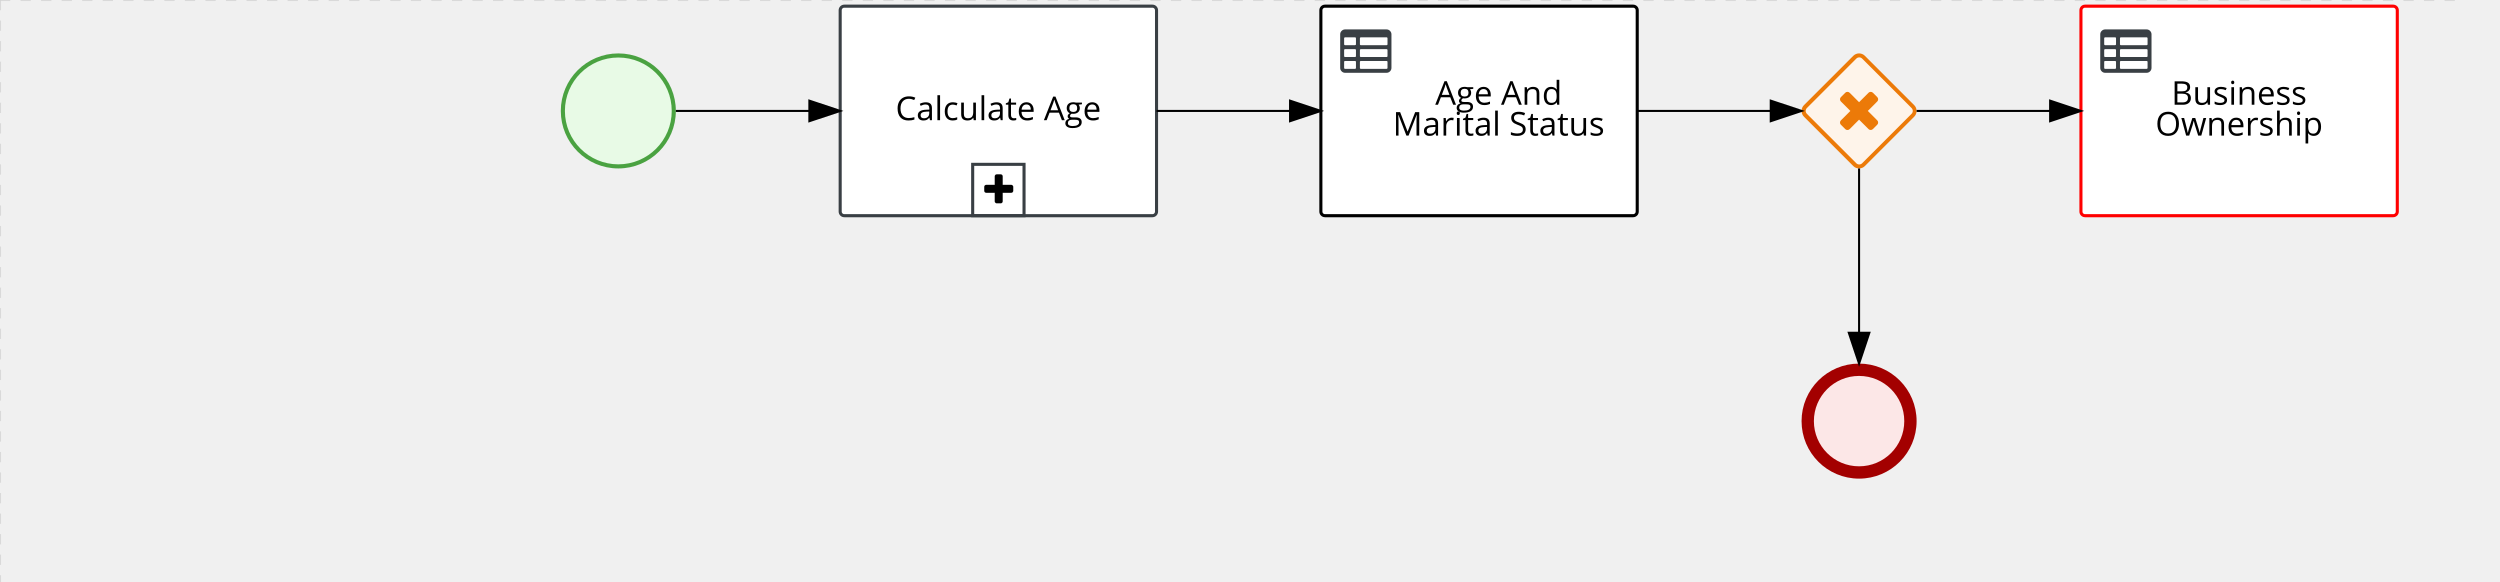
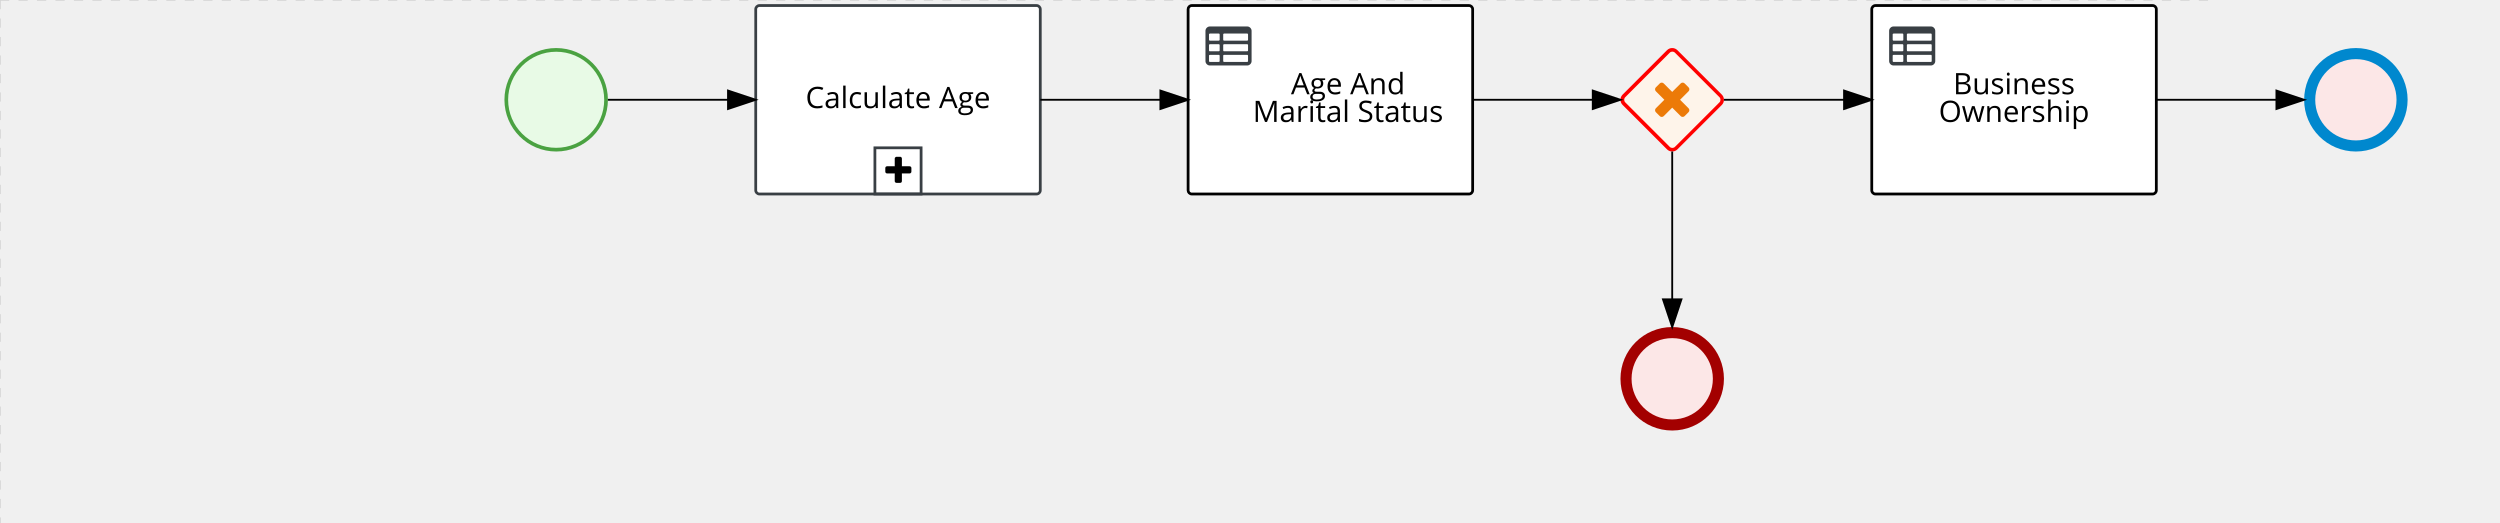
- <svg xmlns="http://www.w3.org/2000/svg" version="1.1" width="1217" height="283" viewBox="0 0 1217 283">
+ <svg xmlns="http://www.w3.org/2000/svg" version="1.1" width="1353" height="283" viewBox="0 0 1353 283">
  <defs />
  <g transform="matrix(1,0,0,1,0,0)">
    <g>
      <g>
        <g>
          <path fill="none" stroke="#d3d3d3" paint-order="fill stroke markers" d=" M 0 0 L 1200 0" stroke-miterlimit="10" stroke-opacity="0.8" stroke-dasharray="5" />
        </g>
        <g>
          <path fill="none" stroke="#d3d3d3" paint-order="fill stroke markers" d=" M 0 0 L 0 800" stroke-miterlimit="10" stroke-opacity="0.8" stroke-dasharray="5" />
        </g>
      </g>
-       <g id="_A0963114-138A-4C79-B39A-CBD4D86B2CEE" bpmn2nodeid="_A0963114-138A-4C79-B39A-CBD4D86B2CEE" transform="matrix(1,0,0,1,877,26)">
-         <g>
-           <path fill="none" stroke="none" />
-         </g>
-         <g transform="matrix(0.125,0,0,0.125,0,0)">
-           <g transform="matrix(1,0,0,1,0,0)">
-             <path fill="#fef4ea" stroke="none" id="_A0963114-138A-4C79-B39A-CBD4D86B2CEE?shapeType=BACKGROUND" paint-order="stroke fill markers" d=" M 0 0 M 224.4 4.3 C 216.4 4.3 208.4 7.3 202.3 13.4 L 13.5 202.2 C 1.3 214.4 1.3 234.2 13.5 246.4 L 202.2 435.1 C 208.3 441.2 216.4 444.2 224.3 444.2 C 232.2 444.2 240.3 441.2 246.4 435.1 L 435.1 246.4 C 447.3 234.2 447.3 214.4 435.1 202.2 L 246.5 13.4 C 240.4 7.3 232.4 4.3 224.4 4.3 L 224.4 4.3 Z" />
-           </g>
-           <g>
-             <g transform="matrix(1,0,0,1,0,0)">
-               <g transform="matrix(1,0,0,1,0,0)">
-                 <path fill="rgb(236,122,8)" stroke="none" id="_A0963114-138A-4C79-B39A-CBD4D86B2CEE?shapeType=BORDER&amp;renderType=FILL" paint-order="stroke fill markers" d=" M 0 0 M 20.8 212.7 L 213.3 20.2 C 219.6 13.9 229.7 13.9 235.9 20.2 L 428.4 212.7 C 434.7 219 434.7 229.1 428.4 235.3 L 235.9 427.8 C 229.6 434.1 219.5 434.1 213.3 427.8 L 20.8 235.3 C 14.5 229.1 14.5 218.9 20.8 212.7 L 20.8 212.7 Z M 0 0 M 0 224 C 0 232.1 3.1 240.3 9.3 246.5 L 201.5 438.7 C 213.9 451.1 234.1 451.1 246.5 438.7 L 438.7 246.5 C 444.9 240.3 448 232.1 448 224 C 448 215.9 444.9 207.7 438.7 201.5 L 246.5 9.3 C 234.1 -3.1 213.9 -3.1 201.5 9.3 L 9.3 201.5 C 3.1 207.7 0 215.9 0 224 L 0 224 Z" />
-               </g>
-             </g>
-           </g>
-           <g>
-             <g transform="matrix(1,0,0,1,0,0)">
-               <g transform="matrix(1,0,0,1,0,0)">
-                 <path fill="#ec7a08" stroke="none" id="_A0963114-138A-4C79-B39A-CBD4D86B2CEEundefined" paint-order="stroke fill markers" d=" M 0 0 M 298.2 269.2 C 298.2 272.6 297.1 275.3 294.7 277.7 L 277.7 294.7 C 275.3 297.1 272.6 298.2 269.2 298.2 C 265.8 298.2 263.1 297.1 260.7 294.7 L 224 258 L 187.2 294.8 C 184.8 297.2 182.1 298.3 178.7 298.3 C 175.3 298.3 172.6 297.2 170.2 294.8 L 153.2 277.8 C 150.8 275.4 149.7 272.7 149.7 269.3 C 149.7 265.9 150.8 263.2 153.2 260.8 L 190 224 L 153.2 187.2 C 150.8 184.8 149.7 182 149.7 178.7 C 149.7 175.3 150.8 172.5 153.2 170.2 L 170.2 153.2 C 172.6 150.8 175.3 149.7 178.7 149.7 C 182.1 149.7 184.8 150.8 187.2 153.2 L 224 190 L 260.8 153.2 C 263.2 150.8 265.9 149.7 269.3 149.7 C 272.7 149.7 275.4 150.8 277.8 153.2 L 294.8 170.2 C 297.2 172.5 298.3 175.3 298.3 178.7 C 298.3 182 297.2 184.8 294.8 187.2 L 258 224 L 294.8 260.8 C 297.1 263.1 298.2 265.9 298.2 269.2 Z" />
-               </g>
-             </g>
-           </g>
-         </g>
-         <g transform="matrix(1,0,0,1,28,61)" />
-       </g>
      <g id="_14AE58D0-3DDA-41BF-BCDB-7620F845D6AE" bpmn2nodeid="_14AE58D0-3DDA-41BF-BCDB-7620F845D6AE" transform="matrix(1,0,0,1,877,177)">
        <g>
          <path fill="none" stroke="none" />
        </g>
        <g transform="matrix(0.125,0,0,0.125,0,0)">
          <g transform="matrix(1,0,0,1,0,0)">
            <path fill="#fce7e7" stroke="none" id="_14AE58D0-3DDA-41BF-BCDB-7620F845D6AE?shapeType=BACKGROUND" paint-order="stroke fill markers" d=" M 0 0 M 444 224 C 444 263.9 434.2 300.8 414.4 334.5 C 394.7 368.2 368 394.9 334.4 414.5 C 300.8 434.1 263.9 444 224 444 C 184.1 444 147.2 434.2 113.5 414.4 C 79.8 394.7 53.1 368 33.5 334.4 C 13.9 300.8 4 263.9 4 224 C 4 184.1 13.8 147.2 33.6 113.5 C 53.4 79.8 80.1 53.1 113.6 33.5 C 147.1 13.9 184.1 4 224 4 C 263.9 4 300.8 13.8 334.5 33.6 C 368.2 53.4 394.9 80.1 414.5 113.6 C 434.1 147.1 444 184.1 444 224 Z" />
          </g>
          <g>
            <g transform="matrix(1,0,0,1,0,0)">
              <g transform="matrix(1,0,0,1,0,0)">
-                 <path fill="rgb(163,0,0)" stroke="none" id="_14AE58D0-3DDA-41BF-BCDB-7620F845D6AE?shapeType=BORDER&amp;renderType=FILL" paint-order="stroke fill markers" d=" M 0 0 M 224 0 C 100.3 0 0 100.3 0 224 C 0 347.7 100.3 448 224 448 C 347.7 448 448 347.7 448 224 C 448 100.3 347.7 0 224 0 Z M 0 0 M 224 400 C 126.8 400 48 321.2 48 224 C 48 126.8 126.8 48 224 48 C 321.2 48 400 126.8 400 224 C 400 321.2 321.2 400 224 400 Z" />
-               </g>
-             </g>
-           </g>
-         </g>
-         <g transform="matrix(1,0,0,1,28,61)" />
-       </g>
-       <g id="_70CBA807-575A-4D8C-B597-2E7497820502" bpmn2nodeid="_70CBA807-575A-4D8C-B597-2E7497820502" transform="matrix(1,0,0,1,0,0)">
-         <g>
-           <path fill="none" stroke="rgb(0,0,0)" paint-order="fill stroke markers" d=" M 905 82 L 905 162" stroke-miterlimit="10" stroke-dasharray="" />
-         </g>
-         <g transform="matrix(1,0,0,1,905,82)" />
-         <g transform="matrix(-1,1.2246467991473532e-16,-1.2246467991473532e-16,-1,910,177)">
-           <path fill="rgb(0,0,0)" stroke="rgb(0,0,0)" paint-order="fill stroke markers" d=" M 10 15 L 0 15 L 5 0 Z" stroke-miterlimit="10" stroke-dasharray="" />
-         </g>
-         <g transform="matrix(1,0,0,1,915,129.5)" />
-       </g>
-       <g transform="matrix(1,0,0,1,877,177)" />
+                 <path fill="#a30000" stroke="none" id="_14AE58D0-3DDA-41BF-BCDB-7620F845D6AE?shapeType=BORDER&amp;renderType=FILL" paint-order="stroke fill markers" d=" M 0 0 M 224 0 C 100.3 0 0 100.3 0 224 C 0 347.7 100.3 448 224 448 C 347.7 448 448 347.7 448 224 C 448 100.3 347.7 0 224 0 Z M 0 0 M 224 400 C 126.8 400 48 321.2 48 224 C 48 126.8 126.8 48 224 48 C 321.2 48 400 126.8 400 224 C 400 321.2 321.2 400 224 400 Z" />
+               </g>
+             </g>
+           </g>
+         </g>
+         <g transform="matrix(1,0,0,1,28,61)" />
+       </g>
+       <g id="_309DE2AB-E5EE-454F-BAEE-805C71B9DFD7" bpmn2nodeid="_309DE2AB-E5EE-454F-BAEE-805C71B9DFD7" transform="matrix(1,0,0,1,273,26)">
+         <g>
+           <path fill="none" stroke="none" />
+         </g>
+         <g transform="matrix(0.125,0,0,0.125,0,0)">
+           <g transform="matrix(1,0,0,1,0,0)">
+             <path fill="#e8fae6" stroke="none" id="_309DE2AB-E5EE-454F-BAEE-805C71B9DFD7?shapeType=BACKGROUND" paint-order="stroke fill markers" d=" M 0 0 M 444 224 C 444 263.9 434.2 300.8 414.4 334.5 C 394.7 368.2 368 394.9 334.4 414.5 C 300.8 434.1 263.9 444 224 444 C 184.1 444 147.2 434.2 113.5 414.4 C 79.8 394.7 53.1 368 33.5 334.4 C 13.9 300.8 4 263.9 4 224 C 4 184.1 13.8 147.2 33.6 113.5 C 53.4 79.8 80.1 53.1 113.6 33.5 C 147.1 13.9 184.1 4 224 4 C 263.9 4 300.8 13.8 334.5 33.6 C 368.2 53.4 394.9 80.1 414.5 113.6 C 434.1 147.1 444 184.1 444 224 Z" />
+           </g>
+           <g>
+             <g transform="matrix(1,0,0,1,0,0)">
+               <g transform="matrix(1,0,0,1,0,0)">
+                 <path fill="rgb(74,162,65)" stroke="none" id="_309DE2AB-E5EE-454F-BAEE-805C71B9DFD7?shapeType=BORDER&amp;renderType=FILL" paint-order="stroke fill markers" d=" M 0 0 M 224 0 C 100.3 0 0 100.3 0 224 C 0 347.7 100.3 448 224 448 C 347.7 448 448 347.7 448 224 C 448 100.3 347.7 0 224 0 Z M 0 0 M 224 432 C 109.1 432 16 338.9 16 224 C 16 109.1 109.1 16 224 16 C 338.9 16 432 109.1 432 224 C 432 338.9 338.9 432 224 432 Z" />
+               </g>
+             </g>
+           </g>
+         </g>
+         <g transform="matrix(1,0,0,1,28,61)" />
+       </g>
      <g id="_530787F6-8247-4C77-BCB2-0A57B36B3AC3" bpmn2nodeid="_530787F6-8247-4C77-BCB2-0A57B36B3AC3" transform="matrix(1,0,0,1,409,3)">
        <g>
          <path fill="none" stroke="none" />
        </g>
        <g transform="matrix(1,0,0,1,0,0)">
          <path fill="#ffffff" stroke="none" id="_530787F6-8247-4C77-BCB2-0A57B36B3AC3?shapeType=BACKGROUND" paint-order="stroke fill markers" d=" M 2 0 L 152 0 L 152 0 A 2 2 0 0 1 154 2 L 154 100 L 154 100 A 2 2 0 0 1 152 102 L 2 102 L 2 102 A 2 2 0 0 1 0 100 L 0 2 L 0 2 A 2 2 0 0 1 2 0 Z" />
        </g>
        <g transform="matrix(1,0,0,1,0,0)">
          <path fill="none" stroke="rgb(57,63,68)" id="_530787F6-8247-4C77-BCB2-0A57B36B3AC3?shapeType=BORDER&amp;renderType=STROKE" paint-order="fill stroke markers" d=" M 2 0 L 152 0 L 152 0 A 2 2 0 0 1 154 2 L 154 100 L 154 100 A 2 2 0 0 1 152 102 L 2 102 L 2 102 A 2 2 0 0 1 0 100 L 0 2 L 0 2 A 2 2 0 0 1 2 0 Z" stroke-miterlimit="10" stroke-width="1.5" stroke-dasharray="" />
        </g>
        <g transform="matrix(1,0,0,1,1.5,11)">
          <g transform="matrix(1,0,0,1,0,0)">
            <g transform="matrix(1,0,0,1,63,66)">
              <path fill="none" stroke="#393f44" id="_530787F6-8247-4C77-BCB2-0A57B36B3AC3undefined" paint-order="fill stroke markers" d=" M 0 0 L 25 0 L 25 25 L 0 25 L 0 0 Z Z" stroke-miterlimit="10" stroke-width="1.5" stroke-dasharray="" />
            </g>
            <g transform="matrix(0.04,0,0,0.04,68.64,69.6)">
              <path fill="#000000" stroke="#000000" id="_530787F6-8247-4C77-BCB2-0A57B36B3AC3undefined" paint-order="fill stroke markers" d=" M 0 0 M 352 184 L 352 232 C 352 238.7 349.7 244.3 345 249 C 340.3 253.7 334.7 256 328 256 L 224 256 L 224 360 C 224 366.7 221.7 372.3 217 377 C 212.3 381.7 206.7 384 200 384 L 152 384 C 145.3 384 139.7 381.7 135 377 C 130.3 372.3 128 366.7 128 360 L 128 256 L 24 256 C 17.3 256 11.7 253.7 7 249 C 2.3 244.3 0 238.7 0 232 L 0 184 C 0 177.3 2.3 171.7 7 167 C 11.7 162.3 17.3 160 24 160 L 128 160 L 128 56 C 128 49.3 130.3 43.7 135 39 C 139.7 34.3 145.3 32 152 32 L 200 32 C 206.7 32 212.3 34.3 217 39 C 221.7 43.7 224 49.3 224 56 L 224 160 L 328 160 C 334.7 160 340.3 162.3 345 167 C 349.7 171.7 352 177.3 352 184 Z" stroke-miterlimit="10" stroke-dasharray="" />
            </g>
          </g>
        </g>
        <g transform="matrix(1,0,0,1,13.32,11)">
          <g transform="matrix(1,0,0,1,0,0)">
            <g transform="matrix(1,0,0,1,63,66)">
              <path fill="none" stroke="none" />
            </g>
            <g transform="matrix(0.04,0,0,0.04,68.64,69.6)">
              <path fill="none" stroke="none" />
            </g>
            <g transform="matrix(0.04,0,0,0.04,40.32,71.04)">
              <path fill="none" stroke="none" />
            </g>
            <g transform="matrix(0.04,0,0,0.04,39.36,72)">
              <path fill="none" stroke="none" />
            </g>
          </g>
        </g>
        <g transform="matrix(1,0,0,1,26.96484,43.5)">
          <text fill="#000000" stroke="none" font-family="Open Sans" font-size="12pt" font-style="normal" font-weight="normal" text-decoration="normal" x="50.035" y="12" text-anchor="middle" dominant-baseline="alphabetic">Calculate Age</text>
        </g>
      </g>
-       <g id="_309DE2AB-E5EE-454F-BAEE-805C71B9DFD7" bpmn2nodeid="_309DE2AB-E5EE-454F-BAEE-805C71B9DFD7" transform="matrix(1,0,0,1,273,26)">
-         <g>
-           <path fill="none" stroke="none" />
-         </g>
-         <g transform="matrix(0.125,0,0,0.125,0,0)">
-           <g transform="matrix(1,0,0,1,0,0)">
-             <path fill="#e8fae6" stroke="none" id="_309DE2AB-E5EE-454F-BAEE-805C71B9DFD7?shapeType=BACKGROUND" paint-order="stroke fill markers" d=" M 0 0 M 444 224 C 444 263.9 434.2 300.8 414.4 334.5 C 394.7 368.2 368 394.9 334.4 414.5 C 300.8 434.1 263.9 444 224 444 C 184.1 444 147.2 434.2 113.5 414.4 C 79.8 394.7 53.1 368 33.5 334.4 C 13.9 300.8 4 263.9 4 224 C 4 184.1 13.8 147.2 33.6 113.5 C 53.4 79.8 80.1 53.1 113.6 33.5 C 147.1 13.9 184.1 4 224 4 C 263.9 4 300.8 13.8 334.5 33.6 C 368.2 53.4 394.9 80.1 414.5 113.6 C 434.1 147.1 444 184.1 444 224 Z" />
-           </g>
-           <g>
-             <g transform="matrix(1,0,0,1,0,0)">
-               <g transform="matrix(1,0,0,1,0,0)">
-                 <path fill="rgb(74,162,65)" stroke="none" id="_309DE2AB-E5EE-454F-BAEE-805C71B9DFD7?shapeType=BORDER&amp;renderType=FILL" paint-order="stroke fill markers" d=" M 0 0 M 224 0 C 100.3 0 0 100.3 0 224 C 0 347.7 100.3 448 224 448 C 347.7 448 448 347.7 448 224 C 448 100.3 347.7 0 224 0 Z M 0 0 M 224 432 C 109.1 432 16 338.9 16 224 C 16 109.1 109.1 16 224 16 C 338.9 16 432 109.1 432 224 C 432 338.9 338.9 432 224 432 Z" />
-               </g>
-             </g>
-           </g>
-         </g>
-         <g transform="matrix(1,0,0,1,28,61)" />
-       </g>
-       <g id="_9F5DFABF-F8DC-4476-BAFC-94F05EB11836" bpmn2nodeid="_9F5DFABF-F8DC-4476-BAFC-94F05EB11836">
-         <g>
-           <path fill="none" stroke="#000000" paint-order="fill stroke markers" d=" M 329 54 L 394 54" stroke-miterlimit="10" stroke-dasharray="" />
-         </g>
-         <g transform="matrix(1,0,0,1,329,54)" />
-         <g transform="matrix(6.123233995736766e-17,1,-1,6.123233995736766e-17,409,49)">
-           <path fill="#000000" stroke="#000000" paint-order="fill stroke markers" d=" M 10 15 L 0 15 L 5 0 Z" stroke-miterlimit="10" stroke-dasharray="" />
-         </g>
-         <g transform="matrix(1,0,0,1,329,44)" />
-       </g>
-       <g transform="matrix(1,0,0,1,273,26)" />
+       <g id="_E3C6625B-2FCB-4D22-89FC-4547EFD1FA25" bpmn2nodeid="_E3C6625B-2FCB-4D22-89FC-4547EFD1FA25" transform="matrix(1,0,0,1,643,3)">
+         <g>
+           <path fill="none" stroke="none" />
+         </g>
+         <g transform="matrix(1,0,0,1,0,0)">
+           <path fill="#ffffff" stroke="none" id="_E3C6625B-2FCB-4D22-89FC-4547EFD1FA25?shapeType=BACKGROUND" paint-order="stroke fill markers" d=" M 2 0 L 152 0 L 152 0 A 2 2 0 0 1 154 2 L 154 100 L 154 100 A 2 2 0 0 1 152 102 L 2 102 L 2 102 A 2 2 0 0 1 0 100 L 0 2 L 0 2 A 2 2 0 0 1 2 0 Z" />
+         </g>
+         <g transform="matrix(1,0,0,1,0,0)">
+           <path fill="none" stroke="#000000" id="_E3C6625B-2FCB-4D22-89FC-4547EFD1FA25?shapeType=BORDER&amp;renderType=STROKE" paint-order="fill stroke markers" d=" M 2 0 L 152 0 L 152 0 A 2 2 0 0 1 154 2 L 154 100 L 154 100 A 2 2 0 0 1 152 102 L 2 102 L 2 102 A 2 2 0 0 1 0 100 L 0 2 L 0 2 A 2 2 0 0 1 2 0 Z" stroke-miterlimit="10" stroke-width="1.5" stroke-dasharray="" />
+         </g>
+         <g>
+           <g transform="matrix(0.06,0,0,0.06,9.4,9.4)">
+             <g transform="matrix(1,0,0,1,0,0)">
+               <path fill="#393f44" stroke="none" id="_E3C6625B-2FCB-4D22-89FC-4547EFD1FA25undefined" paint-order="stroke fill markers" d=" M 0 0 M 128 344 L 128 296 C 128 293.7 127.2 291.8 125.8 290.2 C 124.4 288.6 122.4 288 120 288 L 40 288 C 37.7 288 35.8 288.8 34.2 290.2 C 32.6 291.6 32 293.7 32 296 L 32 344 C 32 346.3 32.8 348.2 34.2 349.8 C 35.6 351.4 37.6 352 40 352 L 120 352 C 122.3 352 124.2 351.2 125.8 349.8 C 127.4 348.4 128 346.3 128 344 Z M 0 0 M 128 248 L 128 200 C 128 197.7 127.2 195.8 125.8 194.2 C 124.4 192.6 122.4 192 120 192 L 40 192 C 37.7 192 35.8 192.8 34.2 194.2 C 32.6 195.6 32 197.7 32 200 L 32 248 C 32 250.3 32.8 252.2 34.2 253.8 C 35.6 255.4 37.6 256 40 256 L 120 256 C 122.3 256 124.2 255.2 125.8 253.8 C 127.4 252.4 128 250.3 128 248 Z M 0 0 M 376 352 C 378.3 352 380.2 351.2 381.8 349.8 C 383.4 348.4 384 346.4 384 344 L 384 296 C 384 293.7 383.2 291.8 381.8 290.2 C 380.4 288.6 378.4 288 376 288 L 168 288 C 165.7 288 163.8 288.8 162.2 290.2 C 160.6 291.6 160 293.6 160 296 L 160 344 C 160 346.3 160.8 348.2 162.2 349.8 C 163.6 351.4 165.6 352 168 352 L 376 352 Z M 0 0 M 128 152 L 128 104 C 128 101.7 127.2 99.8 125.8 98.2 C 124.4 96.6 122.3 96 120 96 L 40 96 C 37.7 96 35.8 96.8 34.2 98.2 C 32.6 99.6 32 101.7 32 104 L 32 152 C 32 154.3 32.8 156.2 34.2 157.8 C 35.6 159.4 37.6 160 40 160 L 120 160 C 122.3 160 124.2 159.2 125.8 157.8 C 127.4 156.4 128 154.3 128 152 Z M 0 0 M 376 256 C 378.3 256 380.2 255.2 381.8 253.8 C 383.4 252.4 384 250.4 384 248 L 384 200 C 384 197.7 383.2 195.8 381.8 194.2 C 380.4 192.6 378.4 192 376 192 L 168 192 C 165.7 192 163.8 192.8 162.2 194.2 C 160.6 195.6 160 197.6 160 200 L 160 248 C 160 250.3 160.8 252.2 162.2 253.8 C 163.6 255.4 165.6 256 168 256 L 376 256 Z M 0 0 M 376 160 C 378.3 160 380.2 159.2 381.8 157.8 C 383.4 156.4 384 154.4 384 152 L 384 104 C 384 101.7 383.2 99.8 381.8 98.2 C 380.4 96.6 378.3 96 376 96 L 168 96 C 165.7 96 163.8 96.8 162.2 98.2 C 160.6 99.6 160 101.6 160 104 L 160 152 C 160 154.3 160.8 156.2 162.2 157.8 C 163.6 159.4 165.6 160 168 160 L 376 160 Z M 0 0 M 416 72 L 416 344 C 416 355 412.1 364.4 404.2 372.2 C 396.3 380 387 384 376 384 L 40 384 C 29 384 19.6 380.1 11.8 372.2 C 4 364.3 0 355 0 344 L 0 72 C 0 61 3.9 51.6 11.8 43.8 C 19.7 36 29 32 40 32 L 376 32 C 387 32 396.4 35.9 404.2 43.8 C 412 51.7 416 61 416 72 Z" />
+             </g>
+           </g>
+         </g>
+         <g transform="matrix(1,0,0,1,35,36)">
+           <text fill="#000000" stroke="none" font-family="Open Sans" font-size="12pt" font-style="normal" font-weight="normal" text-decoration="normal" x="51.551" y="12" text-anchor="middle" dominant-baseline="alphabetic">    Age And      </text>
+           <text fill="#000000" stroke="none" font-family="Open Sans" font-size="12pt" font-style="normal" font-weight="normal" text-decoration="normal" x="51.551" y="27" text-anchor="middle" dominant-baseline="alphabetic">Marital Status</text>
+         </g>
+       </g>
      <g id="_8092A3F3-3AFA-4E28-8BEA-622BABE3A6F8" bpmn2nodeid="_8092A3F3-3AFA-4E28-8BEA-622BABE3A6F8" transform="matrix(1,0,0,1,1013,3)">
        <g>
          <path fill="none" stroke="none" />
        </g>
        <g transform="matrix(1,0,0,1,0,0)">
          <path fill="#ffffff" stroke="none" id="_8092A3F3-3AFA-4E28-8BEA-622BABE3A6F8?shapeType=BACKGROUND" paint-order="stroke fill markers" d=" M 2 0 L 152 0 L 152 0 A 2 2 0 0 1 154 2 L 154 100 L 154 100 A 2 2 0 0 1 152 102 L 2 102 L 2 102 A 2 2 0 0 1 0 100 L 0 2 L 0 2 A 2 2 0 0 1 2 0 Z" />
        </g>
        <g transform="matrix(1,0,0,1,0,0)">
-           <path fill="none" stroke="rgb(255,0,0)" id="_8092A3F3-3AFA-4E28-8BEA-622BABE3A6F8?shapeType=BORDER&amp;renderType=STROKE" paint-order="fill stroke markers" d=" M 2 0 L 152 0 L 152 0 A 2 2 0 0 1 154 2 L 154 100 L 154 100 A 2 2 0 0 1 152 102 L 2 102 L 2 102 A 2 2 0 0 1 0 100 L 0 2 L 0 2 A 2 2 0 0 1 2 0 Z" stroke-miterlimit="10" stroke-width="1.5" stroke-dasharray="" />
+           <path fill="none" stroke="rgb(0,0,0)" id="_8092A3F3-3AFA-4E28-8BEA-622BABE3A6F8?shapeType=BORDER&amp;renderType=STROKE" paint-order="fill stroke markers" d=" M 2 0 L 152 0 L 152 0 A 2 2 0 0 1 154 2 L 154 100 L 154 100 A 2 2 0 0 1 152 102 L 2 102 L 2 102 A 2 2 0 0 1 0 100 L 0 2 L 0 2 A 2 2 0 0 1 2 0 Z" stroke-miterlimit="10" stroke-width="1.5" stroke-dasharray="" />
        </g>
        <g>
          <g transform="matrix(0.06,0,0,0.06,9.4,9.4)">
            <g transform="matrix(1,0,0,1,0,0)">
              <path fill="#393f44" stroke="none" id="_8092A3F3-3AFA-4E28-8BEA-622BABE3A6F8undefined" paint-order="stroke fill markers" d=" M 0 0 M 128 344 L 128 296 C 128 293.7 127.2 291.8 125.8 290.2 C 124.4 288.6 122.4 288 120 288 L 40 288 C 37.7 288 35.8 288.8 34.2 290.2 C 32.6 291.6 32 293.7 32 296 L 32 344 C 32 346.3 32.8 348.2 34.2 349.8 C 35.6 351.4 37.6 352 40 352 L 120 352 C 122.3 352 124.2 351.2 125.8 349.8 C 127.4 348.4 128 346.3 128 344 Z M 0 0 M 128 248 L 128 200 C 128 197.7 127.2 195.8 125.8 194.2 C 124.4 192.6 122.4 192 120 192 L 40 192 C 37.7 192 35.8 192.8 34.2 194.2 C 32.6 195.6 32 197.7 32 200 L 32 248 C 32 250.3 32.8 252.2 34.2 253.8 C 35.6 255.4 37.6 256 40 256 L 120 256 C 122.3 256 124.2 255.2 125.8 253.8 C 127.4 252.4 128 250.3 128 248 Z M 0 0 M 376 352 C 378.3 352 380.2 351.2 381.8 349.8 C 383.4 348.4 384 346.4 384 344 L 384 296 C 384 293.7 383.2 291.8 381.8 290.2 C 380.4 288.6 378.4 288 376 288 L 168 288 C 165.7 288 163.8 288.8 162.2 290.2 C 160.6 291.6 160 293.6 160 296 L 160 344 C 160 346.3 160.8 348.2 162.2 349.8 C 163.6 351.4 165.6 352 168 352 L 376 352 Z M 0 0 M 128 152 L 128 104 C 128 101.7 127.2 99.8 125.8 98.2 C 124.4 96.6 122.3 96 120 96 L 40 96 C 37.7 96 35.8 96.8 34.2 98.2 C 32.6 99.6 32 101.7 32 104 L 32 152 C 32 154.3 32.8 156.2 34.2 157.8 C 35.6 159.4 37.6 160 40 160 L 120 160 C 122.3 160 124.2 159.2 125.8 157.8 C 127.4 156.4 128 154.3 128 152 Z M 0 0 M 376 256 C 378.3 256 380.2 255.2 381.8 253.8 C 383.4 252.4 384 250.4 384 248 L 384 200 C 384 197.7 383.2 195.8 381.8 194.2 C 380.4 192.6 378.4 192 376 192 L 168 192 C 165.7 192 163.8 192.8 162.2 194.2 C 160.6 195.6 160 197.6 160 200 L 160 248 C 160 250.3 160.8 252.2 162.2 253.8 C 163.6 255.4 165.6 256 168 256 L 376 256 Z M 0 0 M 376 160 C 378.3 160 380.2 159.2 381.8 157.8 C 383.4 156.4 384 154.4 384 152 L 384 104 C 384 101.7 383.2 99.8 381.8 98.2 C 380.4 96.6 378.3 96 376 96 L 168 96 C 165.7 96 163.8 96.8 162.2 98.2 C 160.6 99.6 160 101.6 160 104 L 160 152 C 160 154.3 160.8 156.2 162.2 157.8 C 163.6 159.4 165.6 160 168 160 L 376 160 Z M 0 0 M 416 72 L 416 344 C 416 355 412.1 364.4 404.2 372.2 C 396.3 380 387 384 376 384 L 40 384 C 29 384 19.6 380.1 11.8 372.2 C 4 364.3 0 355 0 344 L 0 72 C 0 61 3.9 51.6 11.8 43.8 C 19.7 36 29 32 40 32 L 376 32 C 387 32 396.4 35.9 404.2 43.8 C 412 51.7 416 61 416 72 Z" />
            </g>
          </g>
        </g>
        <g transform="matrix(1,0,0,1,36.23047,36)">
          <text fill="#000000" stroke="none" font-family="Open Sans" font-size="12pt" font-style="normal" font-weight="normal" text-decoration="normal" x="40.77" y="12" text-anchor="middle" dominant-baseline="alphabetic"> Business   </text>
          <text fill="#000000" stroke="none" font-family="Open Sans" font-size="12pt" font-style="normal" font-weight="normal" text-decoration="normal" x="40.77" y="27" text-anchor="middle" dominant-baseline="alphabetic">Ownership</text>
        </g>
      </g>
-       <g id="_1B1D2B46-AD75-4471-B7E6-BF76B1C7FD15" bpmn2nodeid="_1B1D2B46-AD75-4471-B7E6-BF76B1C7FD15" transform="matrix(1,0,0,1,0,0)">
-         <g>
-           <path fill="none" stroke="rgb(0,0,0)" paint-order="fill stroke markers" d=" M 933 54 L 998 54" stroke-miterlimit="10" stroke-dasharray="" />
+       <g id="_9F5DFABF-F8DC-4476-BAFC-94F05EB11836" bpmn2nodeid="_9F5DFABF-F8DC-4476-BAFC-94F05EB11836">
+         <g>
+           <path fill="none" stroke="#000000" paint-order="fill stroke markers" d=" M 329 54 L 394 54" stroke-miterlimit="10" stroke-dasharray="" />
+         </g>
+         <g transform="matrix(1,0,0,1,329,54)" />
+         <g transform="matrix(6.123233995736766e-17,1,-1,6.123233995736766e-17,409,49)">
+           <path fill="#000000" stroke="#000000" paint-order="fill stroke markers" d=" M 10 15 L 0 15 L 5 0 Z" stroke-miterlimit="10" stroke-dasharray="" />
+         </g>
+         <g transform="matrix(1,0,0,1,329,44)" />
+       </g>
+       <g id="_115701C7-357C-4462-8F1A-EB2137CF4A63" bpmn2nodeid="_115701C7-357C-4462-8F1A-EB2137CF4A63">
+         <g>
+           <path fill="none" stroke="#000000" paint-order="fill stroke markers" d=" M 563 54 L 628 54" stroke-miterlimit="10" stroke-dasharray="" />
+         </g>
+         <g transform="matrix(1,0,0,1,563,54)" />
+         <g transform="matrix(6.123233995736766e-17,1,-1,6.123233995736766e-17,643,49)">
+           <path fill="#000000" stroke="#000000" paint-order="fill stroke markers" d=" M 10 15 L 0 15 L 5 0 Z" stroke-miterlimit="10" stroke-dasharray="" />
+         </g>
+         <g transform="matrix(1,0,0,1,563,44)" />
+       </g>
+       <g transform="matrix(1,0,0,1,877,177)" />
+       <g transform="matrix(1,0,0,1,273,26)" />
+       <g transform="matrix(1,0,0,1,409,3)" />
+       <g transform="matrix(1,0,0,1,643,3)" />
+       <g transform="matrix(1,0,0,1,1013,3)" />
+       <g id="_A0963114-138A-4C79-B39A-CBD4D86B2CEE" bpmn2nodeid="_A0963114-138A-4C79-B39A-CBD4D86B2CEE" transform="matrix(1,0,0,1,877,26)">
+         <g>
+           <path fill="none" stroke="none" />
+         </g>
+         <g transform="matrix(0.125,0,0,0.125,0,0)">
+           <g transform="matrix(1,0,0,1,0,0)">
+             <path fill="#fef4ea" stroke="none" id="_A0963114-138A-4C79-B39A-CBD4D86B2CEE?shapeType=BACKGROUND" paint-order="stroke fill markers" d=" M 0 0 M 224.4 4.3 C 216.4 4.3 208.4 7.3 202.3 13.4 L 13.5 202.2 C 1.3 214.4 1.3 234.2 13.5 246.4 L 202.2 435.1 C 208.3 441.2 216.4 444.2 224.3 444.2 C 232.2 444.2 240.3 441.2 246.4 435.1 L 435.1 246.4 C 447.3 234.2 447.3 214.4 435.1 202.2 L 246.5 13.4 C 240.4 7.3 232.4 4.3 224.4 4.3 L 224.4 4.3 Z" />
+           </g>
+           <g>
+             <g transform="matrix(1,0,0,1,0,0)">
+               <g transform="matrix(1,0,0,1,0,0)">
+                 <path fill="rgb(255,0,0)" stroke="none" id="_A0963114-138A-4C79-B39A-CBD4D86B2CEE?shapeType=BORDER&amp;renderType=FILL" paint-order="stroke fill markers" d=" M 0 0 M 20.8 212.7 L 213.3 20.2 C 219.6 13.9 229.7 13.9 235.9 20.2 L 428.4 212.7 C 434.7 219 434.7 229.1 428.4 235.3 L 235.9 427.8 C 229.6 434.1 219.5 434.1 213.3 427.8 L 20.8 235.3 C 14.5 229.1 14.5 218.9 20.8 212.7 L 20.8 212.7 Z M 0 0 M 0 224 C 0 232.1 3.1 240.3 9.3 246.5 L 201.5 438.7 C 213.9 451.1 234.1 451.1 246.5 438.7 L 438.7 246.5 C 444.9 240.3 448 232.1 448 224 C 448 215.9 444.9 207.7 438.7 201.5 L 246.5 9.3 C 234.1 -3.1 213.9 -3.1 201.5 9.3 L 9.3 201.5 C 3.1 207.7 0 215.9 0 224 L 0 224 Z" />
+               </g>
+             </g>
+           </g>
+           <g>
+             <g transform="matrix(1,0,0,1,0,0)">
+               <g transform="matrix(1,0,0,1,0,0)">
+                 <path fill="#ec7a08" stroke="none" id="_A0963114-138A-4C79-B39A-CBD4D86B2CEEundefined" paint-order="stroke fill markers" d=" M 0 0 M 298.2 269.2 C 298.2 272.6 297.1 275.3 294.7 277.7 L 277.7 294.7 C 275.3 297.1 272.6 298.2 269.2 298.2 C 265.8 298.2 263.1 297.1 260.7 294.7 L 224 258 L 187.2 294.8 C 184.8 297.2 182.1 298.3 178.7 298.3 C 175.3 298.3 172.6 297.2 170.2 294.8 L 153.2 277.8 C 150.8 275.4 149.7 272.7 149.7 269.3 C 149.7 265.9 150.8 263.2 153.2 260.8 L 190 224 L 153.2 187.2 C 150.8 184.8 149.7 182 149.7 178.7 C 149.7 175.3 150.8 172.5 153.2 170.2 L 170.2 153.2 C 172.6 150.8 175.3 149.7 178.7 149.7 C 182.1 149.7 184.8 150.8 187.2 153.2 L 224 190 L 260.8 153.2 C 263.2 150.8 265.9 149.7 269.3 149.7 C 272.7 149.7 275.4 150.8 277.8 153.2 L 294.8 170.2 C 297.2 172.5 298.3 175.3 298.3 178.7 C 298.3 182 297.2 184.8 294.8 187.2 L 258 224 L 294.8 260.8 C 297.1 263.1 298.2 265.9 298.2 269.2 Z" />
+               </g>
+             </g>
+           </g>
+         </g>
+         <g transform="matrix(1,0,0,1,28,61)" />
+       </g>
+       <g id="_1B1D2B46-AD75-4471-B7E6-BF76B1C7FD15" bpmn2nodeid="_1B1D2B46-AD75-4471-B7E6-BF76B1C7FD15">
+         <g>
+           <path fill="none" stroke="#000000" paint-order="fill stroke markers" d=" M 933 54 L 998 54" stroke-miterlimit="10" stroke-dasharray="" />
        </g>
        <g transform="matrix(1,0,0,1,933,54)" />
        <g transform="matrix(6.123233995736766e-17,1,-1,6.123233995736766e-17,1013,49)">
-           <path fill="rgb(0,0,0)" stroke="rgb(0,0,0)" paint-order="fill stroke markers" d=" M 10 15 L 0 15 L 5 0 Z" stroke-miterlimit="10" stroke-dasharray="" />
+           <path fill="#000000" stroke="#000000" paint-order="fill stroke markers" d=" M 10 15 L 0 15 L 5 0 Z" stroke-miterlimit="10" stroke-dasharray="" />
        </g>
        <g transform="matrix(1,0,0,1,933,44)" />
      </g>
-       <g transform="matrix(1,0,0,1,1013,3)" />
-       <g id="_E3C6625B-2FCB-4D22-89FC-4547EFD1FA25" bpmn2nodeid="_E3C6625B-2FCB-4D22-89FC-4547EFD1FA25" transform="matrix(1,0,0,1,643,3)">
-         <g>
-           <path fill="none" stroke="none" />
-         </g>
-         <g transform="matrix(1,0,0,1,0,0)">
-           <path fill="#ffffff" stroke="none" id="_E3C6625B-2FCB-4D22-89FC-4547EFD1FA25?shapeType=BACKGROUND" paint-order="stroke fill markers" d=" M 2 0 L 152 0 L 152 0 A 2 2 0 0 1 154 2 L 154 100 L 154 100 A 2 2 0 0 1 152 102 L 2 102 L 2 102 A 2 2 0 0 1 0 100 L 0 2 L 0 2 A 2 2 0 0 1 2 0 Z" />
-         </g>
-         <g transform="matrix(1,0,0,1,0,0)">
-           <path fill="none" stroke="rgb(0,0,0)" id="_E3C6625B-2FCB-4D22-89FC-4547EFD1FA25?shapeType=BORDER&amp;renderType=STROKE" paint-order="fill stroke markers" d=" M 2 0 L 152 0 L 152 0 A 2 2 0 0 1 154 2 L 154 100 L 154 100 A 2 2 0 0 1 152 102 L 2 102 L 2 102 A 2 2 0 0 1 0 100 L 0 2 L 0 2 A 2 2 0 0 1 2 0 Z" stroke-miterlimit="10" stroke-width="1.5" stroke-dasharray="" />
-         </g>
-         <g>
-           <g transform="matrix(0.06,0,0,0.06,9.4,9.4)">
-             <g transform="matrix(1,0,0,1,0,0)">
-               <path fill="#393f44" stroke="none" id="_E3C6625B-2FCB-4D22-89FC-4547EFD1FA25undefined" paint-order="stroke fill markers" d=" M 0 0 M 128 344 L 128 296 C 128 293.7 127.2 291.8 125.8 290.2 C 124.4 288.6 122.4 288 120 288 L 40 288 C 37.7 288 35.8 288.8 34.2 290.2 C 32.6 291.6 32 293.7 32 296 L 32 344 C 32 346.3 32.8 348.2 34.2 349.8 C 35.6 351.4 37.6 352 40 352 L 120 352 C 122.3 352 124.2 351.2 125.8 349.8 C 127.4 348.4 128 346.3 128 344 Z M 0 0 M 128 248 L 128 200 C 128 197.7 127.2 195.8 125.8 194.2 C 124.4 192.6 122.4 192 120 192 L 40 192 C 37.7 192 35.8 192.8 34.2 194.2 C 32.6 195.6 32 197.7 32 200 L 32 248 C 32 250.3 32.8 252.2 34.2 253.8 C 35.6 255.4 37.6 256 40 256 L 120 256 C 122.3 256 124.2 255.2 125.8 253.8 C 127.4 252.4 128 250.3 128 248 Z M 0 0 M 376 352 C 378.3 352 380.2 351.2 381.8 349.8 C 383.4 348.4 384 346.4 384 344 L 384 296 C 384 293.7 383.2 291.8 381.8 290.2 C 380.4 288.6 378.4 288 376 288 L 168 288 C 165.7 288 163.8 288.8 162.2 290.2 C 160.6 291.6 160 293.6 160 296 L 160 344 C 160 346.3 160.8 348.2 162.2 349.8 C 163.6 351.4 165.6 352 168 352 L 376 352 Z M 0 0 M 128 152 L 128 104 C 128 101.7 127.2 99.8 125.8 98.2 C 124.4 96.6 122.3 96 120 96 L 40 96 C 37.7 96 35.8 96.8 34.2 98.2 C 32.6 99.6 32 101.7 32 104 L 32 152 C 32 154.3 32.8 156.2 34.2 157.8 C 35.6 159.4 37.6 160 40 160 L 120 160 C 122.3 160 124.2 159.2 125.8 157.8 C 127.4 156.4 128 154.3 128 152 Z M 0 0 M 376 256 C 378.3 256 380.2 255.2 381.8 253.8 C 383.4 252.4 384 250.4 384 248 L 384 200 C 384 197.7 383.2 195.8 381.8 194.2 C 380.4 192.6 378.4 192 376 192 L 168 192 C 165.7 192 163.8 192.8 162.2 194.2 C 160.6 195.6 160 197.6 160 200 L 160 248 C 160 250.3 160.8 252.2 162.2 253.8 C 163.6 255.4 165.6 256 168 256 L 376 256 Z M 0 0 M 376 160 C 378.3 160 380.2 159.2 381.8 157.8 C 383.4 156.4 384 154.4 384 152 L 384 104 C 384 101.7 383.2 99.8 381.8 98.2 C 380.4 96.6 378.3 96 376 96 L 168 96 C 165.7 96 163.8 96.8 162.2 98.2 C 160.6 99.6 160 101.6 160 104 L 160 152 C 160 154.3 160.8 156.2 162.2 157.8 C 163.6 159.4 165.6 160 168 160 L 376 160 Z M 0 0 M 416 72 L 416 344 C 416 355 412.1 364.4 404.2 372.2 C 396.3 380 387 384 376 384 L 40 384 C 29 384 19.6 380.1 11.8 372.2 C 4 364.3 0 355 0 344 L 0 72 C 0 61 3.9 51.6 11.8 43.8 C 19.7 36 29 32 40 32 L 376 32 C 387 32 396.4 35.9 404.2 43.8 C 412 51.7 416 61 416 72 Z" />
-             </g>
-           </g>
-         </g>
-         <g transform="matrix(1,0,0,1,35,36)">
-           <text fill="#000000" stroke="none" font-family="Open Sans" font-size="12pt" font-style="normal" font-weight="normal" text-decoration="normal" x="51.551" y="12" text-anchor="middle" dominant-baseline="alphabetic">    Age And      </text>
-           <text fill="#000000" stroke="none" font-family="Open Sans" font-size="12pt" font-style="normal" font-weight="normal" text-decoration="normal" x="51.551" y="27" text-anchor="middle" dominant-baseline="alphabetic">Marital Status</text>
-         </g>
-       </g>
-       <g id="_AEECBFC2-474F-49D2-A882-6E051D00EC79" bpmn2nodeid="_AEECBFC2-474F-49D2-A882-6E051D00EC79" transform="matrix(1,0,0,1,0,0)">
-         <g>
-           <path fill="none" stroke="rgb(0,0,0)" paint-order="fill stroke markers" d=" M 797 54 L 862 54" stroke-miterlimit="10" stroke-dasharray="" />
+       <g id="_70CBA807-575A-4D8C-B597-2E7497820502" bpmn2nodeid="_70CBA807-575A-4D8C-B597-2E7497820502">
+         <g>
+           <path fill="none" stroke="#000000" paint-order="fill stroke markers" d=" M 905 82 L 905 162" stroke-miterlimit="10" stroke-dasharray="" />
+         </g>
+         <g transform="matrix(1,0,0,1,905,82)" />
+         <g transform="matrix(-1,1.2246467991473532e-16,-1.2246467991473532e-16,-1,910,177)">
+           <path fill="#000000" stroke="#000000" paint-order="fill stroke markers" d=" M 10 15 L 0 15 L 5 0 Z" stroke-miterlimit="10" stroke-dasharray="" />
+         </g>
+         <g transform="matrix(1,0,0,1,915,129.5)" />
+       </g>
+       <g id="_AEECBFC2-474F-49D2-A882-6E051D00EC79" bpmn2nodeid="_AEECBFC2-474F-49D2-A882-6E051D00EC79">
+         <g>
+           <path fill="none" stroke="#000000" paint-order="fill stroke markers" d=" M 797 54 L 862 54" stroke-miterlimit="10" stroke-dasharray="" />
        </g>
        <g transform="matrix(1,0,0,1,797,54)" />
        <g transform="matrix(6.123233995736766e-17,1,-1,6.123233995736766e-17,877,49)">
-           <path fill="rgb(0,0,0)" stroke="rgb(0,0,0)" paint-order="fill stroke markers" d=" M 10 15 L 0 15 L 5 0 Z" stroke-miterlimit="10" stroke-dasharray="" />
+           <path fill="#000000" stroke="#000000" paint-order="fill stroke markers" d=" M 10 15 L 0 15 L 5 0 Z" stroke-miterlimit="10" stroke-dasharray="" />
        </g>
        <g transform="matrix(1,0,0,1,797,44)" />
      </g>
-       <g id="_115701C7-357C-4462-8F1A-EB2137CF4A63" bpmn2nodeid="_115701C7-357C-4462-8F1A-EB2137CF4A63">
-         <g>
-           <path fill="none" stroke="rgb(0,0,0)" paint-order="fill stroke markers" d=" M 563 54 L 628 54" stroke-miterlimit="10" stroke-dasharray="" />
-         </g>
-         <g transform="matrix(1,0,0,1,563,54)" />
-         <g transform="matrix(6.123233995736766e-17,1,-1,6.123233995736766e-17,643,49)">
-           <path fill="rgb(0,0,0)" stroke="rgb(0,0,0)" paint-order="fill stroke markers" d=" M 10 15 L 0 15 L 5 0 Z" stroke-miterlimit="10" stroke-dasharray="" />
-         </g>
-         <g transform="matrix(1,0,0,1,563,44)" />
-       </g>
-       <g transform="matrix(1,0,0,1,409,3)" />
-       <g transform="matrix(1,0,0,1,643,3)" />
      <g transform="matrix(1,0,0,1,877,26)" />
+       <g id="_55CE332F-EEB1-4DCF-B1C1-A22A4CEB412B" bpmn2nodeid="_55CE332F-EEB1-4DCF-B1C1-A22A4CEB412B" transform="matrix(1,0,0,1,1247,26)">
+         <g>
+           <path fill="none" stroke="none" />
+         </g>
+         <g transform="matrix(0.125,0,0,0.125,0,0)">
+           <g transform="matrix(1,0,0,1,0,0)">
+             <path fill="#fce7e7" stroke="none" id="_55CE332F-EEB1-4DCF-B1C1-A22A4CEB412B?shapeType=BACKGROUND" paint-order="stroke fill markers" d=" M 0 0 M 444 224 C 444 263.9 434.2 300.8 414.4 334.5 C 394.7 368.2 368 394.9 334.4 414.5 C 300.8 434.1 263.9 444 224 444 C 184.1 444 147.2 434.2 113.5 414.4 C 79.8 394.7 53.1 368 33.5 334.4 C 13.9 300.8 4 263.9 4 224 C 4 184.1 13.8 147.2 33.6 113.5 C 53.4 79.8 80.1 53.1 113.6 33.5 C 147.1 13.9 184.1 4 224 4 C 263.9 4 300.8 13.8 334.5 33.6 C 368.2 53.4 394.9 80.1 414.5 113.6 C 434.1 147.1 444 184.1 444 224 Z" />
+           </g>
+           <g>
+             <g transform="matrix(1,0,0,1,0,0)">
+               <g transform="matrix(1,0,0,1,0,0)">
+                 <path fill="rgb(0,136,206)" stroke="none" id="_55CE332F-EEB1-4DCF-B1C1-A22A4CEB412B?shapeType=BORDER&amp;renderType=FILL" paint-order="stroke fill markers" d=" M 0 0 M 224 0 C 100.3 0 0 100.3 0 224 C 0 347.7 100.3 448 224 448 C 347.7 448 448 347.7 448 224 C 448 100.3 347.7 0 224 0 Z M 0 0 M 224 400 C 126.8 400 48 321.2 48 224 C 48 126.8 126.8 48 224 48 C 321.2 48 400 126.8 400 224 C 400 321.2 321.2 400 224 400 Z" />
+               </g>
+             </g>
+           </g>
+         </g>
+         <g transform="matrix(1,0,0,1,28,61)" />
+       </g>
+       <g id="_00E004DE-3B7C-44F1-9940-34331A9843E3" bpmn2nodeid="_00E004DE-3B7C-44F1-9940-34331A9843E3">
+         <g>
+           <path fill="none" stroke="#000000" paint-order="fill stroke markers" d=" M 1167 54 L 1232 54" stroke-miterlimit="10" stroke-dasharray="" />
+         </g>
+         <g transform="matrix(1,0,0,1,1167,54)" />
+         <g transform="matrix(6.123233995736766e-17,1,-1,6.123233995736766e-17,1247,49)">
+           <path fill="#000000" stroke="#000000" paint-order="fill stroke markers" d=" M 10 15 L 0 15 L 5 0 Z" stroke-miterlimit="10" stroke-dasharray="" />
+         </g>
+         <g transform="matrix(1,0,0,1,1167,44)" />
+       </g>
+       <g transform="matrix(1,0,0,1,1247,26)" />
    </g>
  </g>
</svg>
